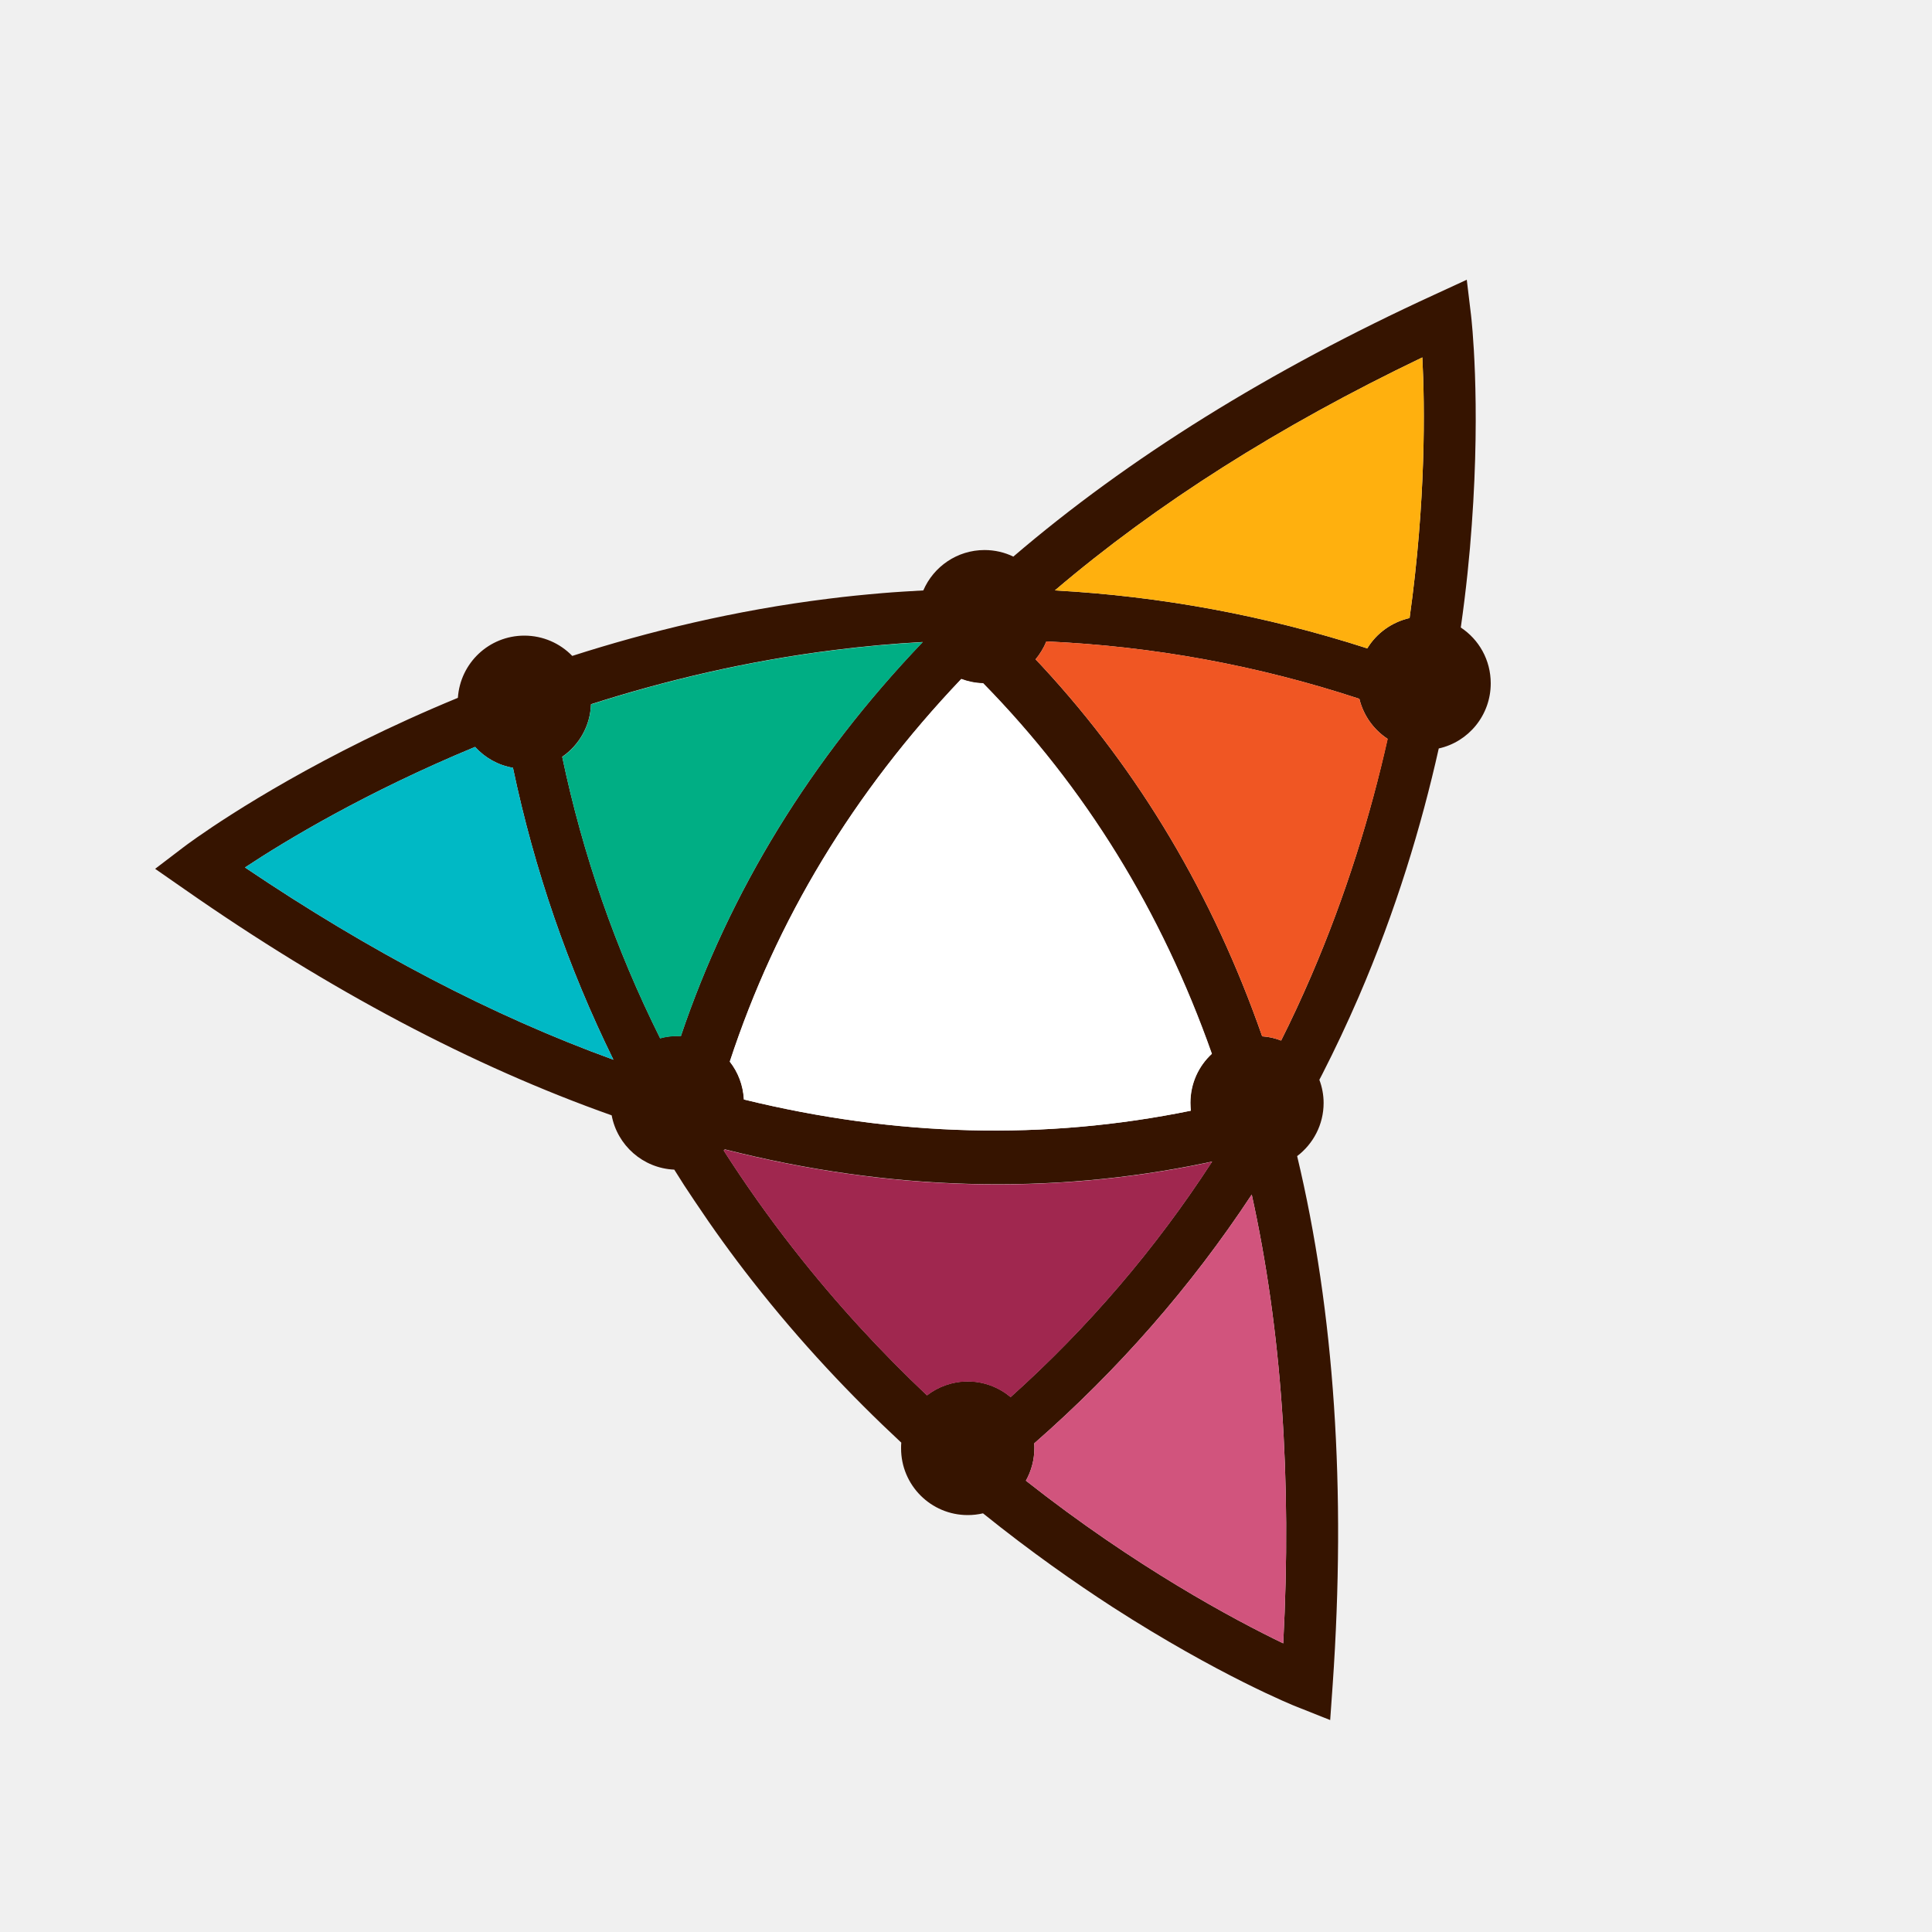
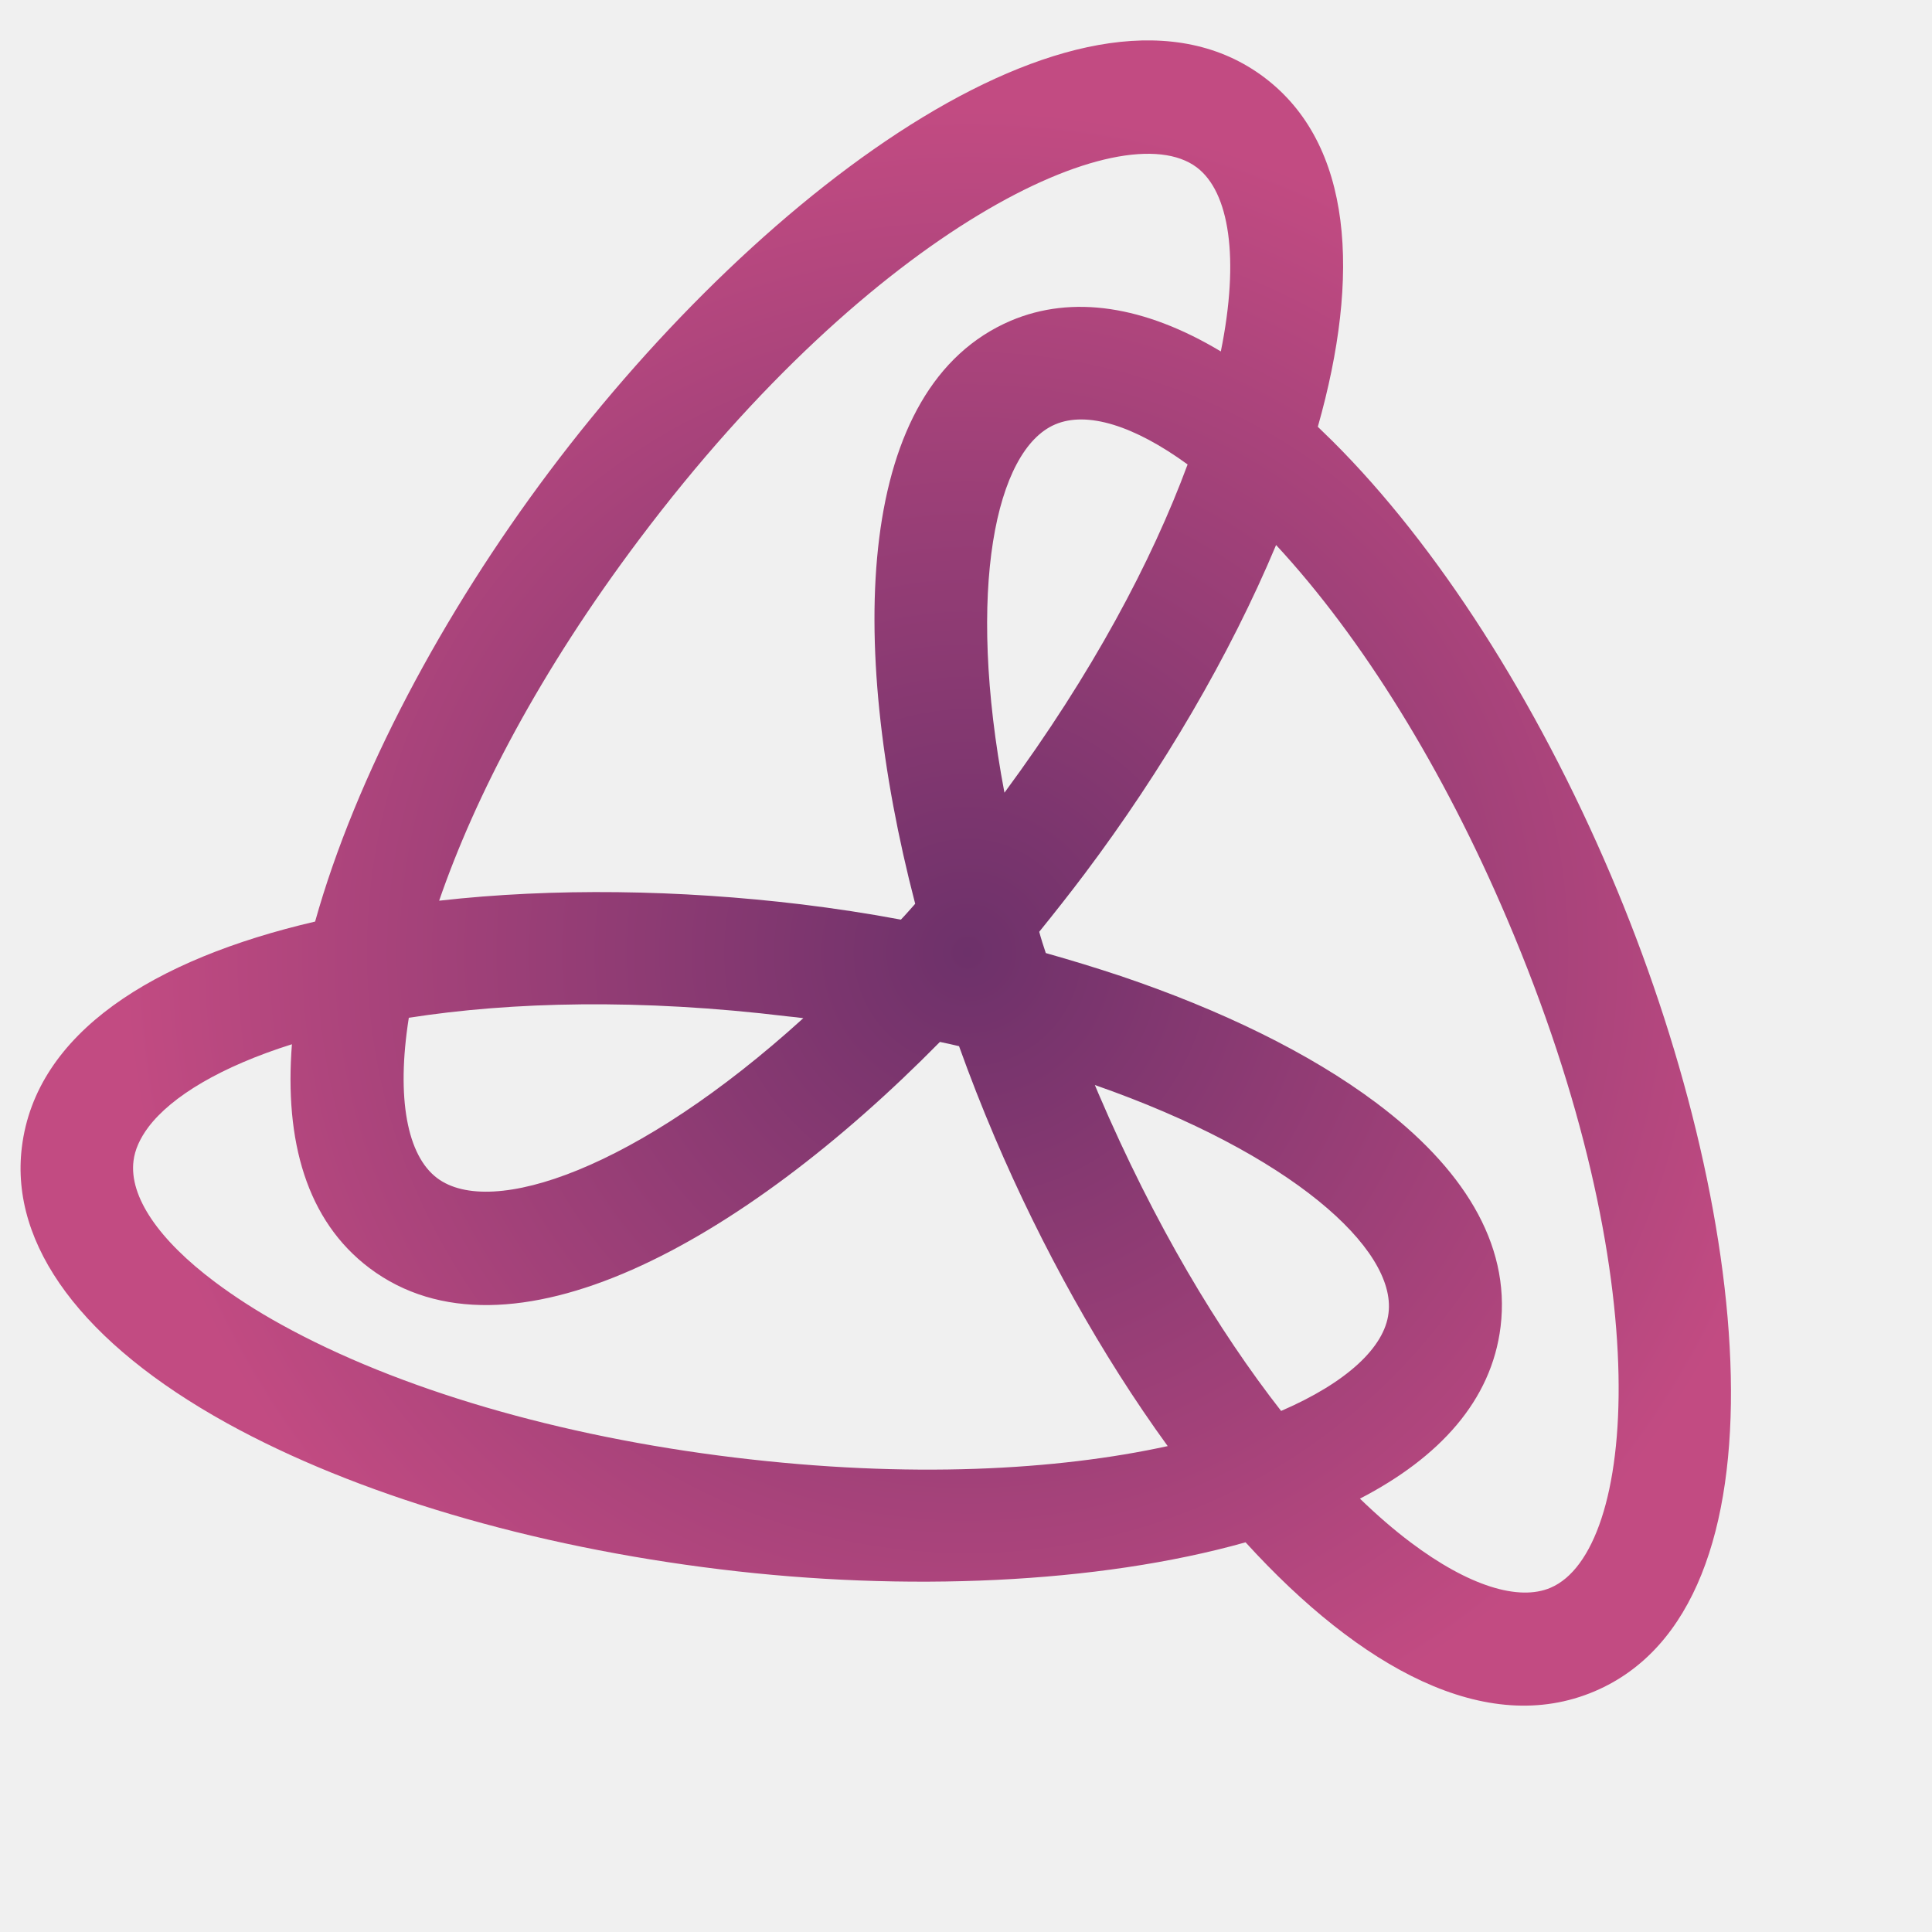
- <svg xmlns="http://www.w3.org/2000/svg" version="1.1" x="0px" y="0px" viewBox="0 0 1000 1000" style="enable-background:new 0 0 1000 1000;" xml:space="preserve">
+ <svg xmlns="http://www.w3.org/2000/svg" version="1.1" id="Layer_1" x="0px" y="0px" viewBox="0 0 1000 1000" style="enable-background:new 0 0 1000 1000;" xml:space="preserve">
  <style type="text/css">
- 	.st0{fill:#361400;}
- 	.st1{fill:#D1547D;}
- 	.st2{fill:#A0274F;}
- 	.st3{fill:#00B9C5;}
- 	.st4{fill:#00AE84;}
- 	.st5{fill:#FFFFFF;}
- 	.st6{fill:#F05623;}
- 	.st7{fill:#FFB00E;}
- </style>
-   <g id="Layer_2">
-     <path class="st0" d="M756.1,324.8c2.8-19.6,4.6-37.6,5.7-53.3c4.7-64.7-0.2-106.7-0.4-108.4l-2.2-18.3l-16.7,7.7   c-85.5,39.2-158.6,84.7-218,135.6c-4.5-2.2-9.6-3.4-14.9-3.4c-14.2,0-26.4,8.6-31.7,20.9c-7,0.4-14.1,0.8-21.2,1.4   c-9.3,0.8-18.6,1.7-27.9,2.9c-48.5,6-93.3,17-132.6,29.6c-6.3-6.5-15.1-10.5-24.8-10.5c-18.3,0-33.2,14.2-34.4,32.2   c-18.2,7.5-34.5,15-48.7,22c-58.1,28.7-91.9,54.2-93.3,55.3l-14.7,11.2l15.1,10.5c75,52.4,149.2,91.6,221.2,117.1   c2.9,15.5,16.2,27.4,32.4,28.1c3.4,5.5,6.9,10.9,10.5,16.2c9.4,14.1,19.4,28,30,41.5c24.8,31.7,51.1,59.5,77,83.6   c-0.1,1-0.1,2-0.1,3c0,19,15.4,34.5,34.5,34.5c2.7,0,5.3-0.3,7.9-0.9c24.6,19.8,47.6,35.9,67.2,48.6c54.5,35.1,93.7,51,95.4,51.6   l17.1,6.8l1.3-18.4c7-100.9,0.9-192.8-18.4-273.5c8.3-6.3,13.7-16.3,13.7-27.5c0-4.2-0.8-8.3-2.2-12c0.5-0.9,0.9-1.8,1.4-2.7   c6.7-13.1,13-26.5,18.9-40.1c19.3-44.7,32.5-88.5,41.5-128.7c15.4-3.4,26.9-17.2,26.9-33.7C771.6,341.6,765.5,331,756.1,324.8z    M497.6,351.4c3.5,1.3,7.3,2.1,11.3,2.2c52.9,54,92.3,117.9,118.4,191.8c-6.8,6.3-11.1,15.3-11.1,25.4c0,1.4,0.1,2.7,0.2,4.1   c-75.4,15.4-152.4,13.5-231.3-5.8c-0.4-7.4-3-14.1-7.3-19.6C401.8,476.1,441.7,410.2,497.6,351.4z M126.8,449   c21-13.9,62.6-39,119.1-62.4c5.1,5.6,11.9,9.5,19.6,10.8c11.1,52.8,28.5,103.3,52,151.1C255.2,525.9,191.6,492.7,126.8,449z    M352.4,536.3c-0.6,0-1.2-0.1-1.8-0.1c-3.1,0-6.1,0.4-8.9,1.2c-23.1-46.3-40-94.8-50.7-145.7c8.7-6,14.5-15.9,14.9-27.2   c38.1-12.2,80.5-22.4,126.3-28.1c15.2-1.9,30.4-3.3,45.4-4.1C419.8,392.8,377.7,461.3,352.4,536.3z M500.9,715   c-7.9,0-15.3,2.7-21.1,7.2c-23.5-22.2-46.9-47.4-69.1-75.8c-13-16.6-25-33.6-36.1-50.9c0.2-0.2,0.4-0.4,0.6-0.6   c84.7,21.5,168.4,23.8,249,7c1.1-0.2,2.1-0.5,3.2-0.7c-29.4,45.3-64.2,85.9-104.3,121.9C517.1,718.1,509.4,715,500.9,715z    M664.2,850.6c-25.5-12.3-76.5-39.5-133.2-84.2c2.8-5,4.4-10.8,4.4-16.9c0-0.8,0-1.6-0.1-2.4c43.4-38,81.1-81,112.6-128.8   C663.3,688.2,668.7,765.5,664.2,850.6z M678.6,505.3c-4.9,11.3-10,22.4-15.5,33.3c-3.1-1.2-6.3-2-9.8-2.2   c-25.4-72.8-63.5-137-113.5-191.1c-1.2-1.3-2.5-2.7-3.8-4c2.3-2.8,4.2-5.9,5.6-9.3c55.4,2.5,109.4,12.4,162,29.7   c2.1,8.6,7.4,16,14.6,20.7C709.5,421.4,696.8,463,678.6,505.3z M729.6,319.9c-9.2,2.1-17.1,7.8-21.9,15.7   c-52.7-17-106.7-27-161.7-30c52.7-44.9,116.1-85.1,190.2-120.6C737.5,210.3,738.1,259.1,729.6,319.9z" />
-     <path class="st1" d="M664.2,850.6c-25.5-12.3-76.5-39.5-133.2-84.2c2.8-5,4.4-10.8,4.4-16.9c0-0.8,0-1.6-0.1-2.4   c43.4-38,81.1-81,112.6-128.8C663.3,688.2,668.7,765.5,664.2,850.6z" />
-     <path class="st2" d="M627.4,601.3c-29.4,45.3-64.2,85.9-104.3,121.9c-6-5-13.7-8.1-22.2-8.1c-7.9,0-15.3,2.7-21.1,7.2   c-23.5-22.2-46.9-47.4-69.1-75.8c-13-16.6-25-33.6-36.1-50.9c0.2-0.2,0.4-0.4,0.6-0.6c84.7,21.5,168.4,23.8,249,7   C625.3,601.7,626.3,601.5,627.4,601.3z" />
-     <path class="st3" d="M317.5,548.5c-62.4-22.6-125.9-55.8-190.7-99.5c21-13.9,62.6-39,119.1-62.4c5.1,5.6,11.9,9.5,19.6,10.8   C276.6,450.2,294,500.7,317.5,548.5z" />
-     <path class="st4" d="M477.6,332.4c-57.8,60.4-99.9,128.9-125.2,204c-0.6,0-1.2-0.1-1.8-0.1c-3.1,0-6.1,0.4-8.9,1.2   c-23.1-46.3-40-94.8-50.7-145.7c8.7-6,14.5-15.9,14.9-27.2c38.1-12.2,80.5-22.4,126.3-28.1C447.4,334.6,462.5,333.2,477.6,332.4z" />
-     <path class="st5" d="M616.1,570.8c0,1.4,0.1,2.7,0.2,4.1c-75.4,15.4-152.4,13.5-231.3-5.8c-0.4-7.4-3-14.1-7.3-19.6   c24.1-73.4,64-139.3,119.8-198c3.5,1.3,7.3,2.1,11.3,2.2c52.9,54,92.3,117.9,118.4,191.8C620.4,551.7,616.1,560.7,616.1,570.8z" />
-     <path class="st6" d="M718.3,382.5c-8.8,38.9-21.5,80.6-39.7,122.8c-4.9,11.3-10,22.4-15.5,33.3c-3.1-1.2-6.3-2-9.8-2.2   c-25.4-72.8-63.5-137-113.5-191.1c-1.2-1.3-2.5-2.7-3.8-4c2.3-2.8,4.2-5.9,5.6-9.3c55.4,2.5,109.4,12.4,162,29.7   C705.7,370.4,711.1,377.8,718.3,382.5z" />
-     <path class="st7" d="M729.6,319.9c-9.2,2.1-17.1,7.8-21.9,15.7c-52.7-17-106.7-27-161.7-30c52.7-44.9,116.1-85.1,190.2-120.6   C737.5,210.3,738.1,259.1,729.6,319.9z" />
-   </g>
-   <g id="Layer_3">
- </g>
+     .st0 {
+       fill: url(#SVGID_1_);
+     }
+   </style>
+   <radialGradient id="SVGID_1_" cx="500.851" cy="493.019" r="436.875" gradientUnits="userSpaceOnUse">
+     <stop offset="0" style="stop-color:#6D316A" />
+     <stop offset="1" style="stop-color:#C24B82" />
+   </radialGradient>
+   <path class="st0" d="M11.3,593.9c-6.2,50.8,31.5,101.4,106.1,142.7c66.8,36.9,157.6,63.8,255.6,75.7c95,11.6,194.9,7.6,271.7-14  c59.4,65.2,124.6,101,180.7,77.1c103.5-44.1,81.6-250.6,8.3-422.6c-38.7-90.8-89.9-170.6-143.9-224.4c-2.6-2.5-5.1-5-7.7-7.5  c22.2-78.3,18.2-146.3-27.8-180.9c-90-67.6-257.8,54.7-370,204.1C229.2,317.5,184.1,402,163.1,477C79.6,496.4,18.5,534.5,11.3,593.9  z M663.1,730.3c-32.4-41.5-65.5-96.4-94.6-164.4c-0.6-1.4-1.2-2.8-1.8-4.3c101.4,35.4,156.1,84.8,152,118  C716.7,697.3,697.1,715.6,663.1,730.3z M780.1,475.7c79.5,186.5,66.7,327.2,22.5,346.1c-16.5,7.1-42.5-0.9-72.5-23.5  c-8.5-6.4-17.2-13.9-26.2-22.6c41.1-21.3,68.1-50.7,72.8-89c5.3-43.5-20.2-82.8-64.4-115.9c-34.7-26-80.7-48.2-132.2-65.6  c-12.6-4.2-25.7-8.2-38.8-11.9c-1.2-3.6-2.4-7.3-3.4-11c8-9.9,15.9-19.9,23.5-30c40.2-53.5,75.1-112.9,99.1-170.2  C705.1,330.2,747.2,398.3,780.1,475.7z M519.9,410.3c-20-105.4-4.5-177.5,26.2-190.6c16.5-7.1,41,0.6,68.6,20.7  C596.2,290.4,565.4,348.6,519.9,410.3z M619.4,86.6c16.9,12.7,22.3,47,12.5,95.3c-39.5-23.7-76.9-29.4-108.7-15.9  c-80,34.1-85.1,165-49.5,301.8c-2.5,2.8-4.9,5.6-7.4,8.2c-17-3.2-34.3-5.8-51.4-7.9c-63.1-7.6-128.4-8.6-187.6-1.9  c18.6-54,52.1-118.6,103.7-187.2C452.7,117.1,581,57.8,619.4,86.6z M415.8,527c-86,78.1-161.5,103.8-189.5,82.8  c-15.5-11.6-21.3-41.3-14.7-83c53.2-8.3,119.7-10,196.3-0.7C410.6,526.3,413.2,526.7,415.8,527z M191.3,656.4  c71.6,53.8,192.3-12.6,295.2-117.1c3.4,0.7,6.6,1.4,9.9,2.2c5.7,15.9,11.9,31.7,18.5,47.2c24.3,57,55.2,112.6,89.5,159.8  c-57.2,12.5-133.6,16.9-224.3,5.9c-90.8-11-174.1-35.4-234.5-68.8c-12.9-7.1-24.4-14.6-34.3-22c-29.1-21.8-44.5-44.2-42.2-62.7  c0.7-5.8,3.3-11.6,7.7-17.5c12-15.9,37.5-31.3,74.3-42.9C147.2,590.4,158.6,631.8,191.3,656.4z" />
</svg>
